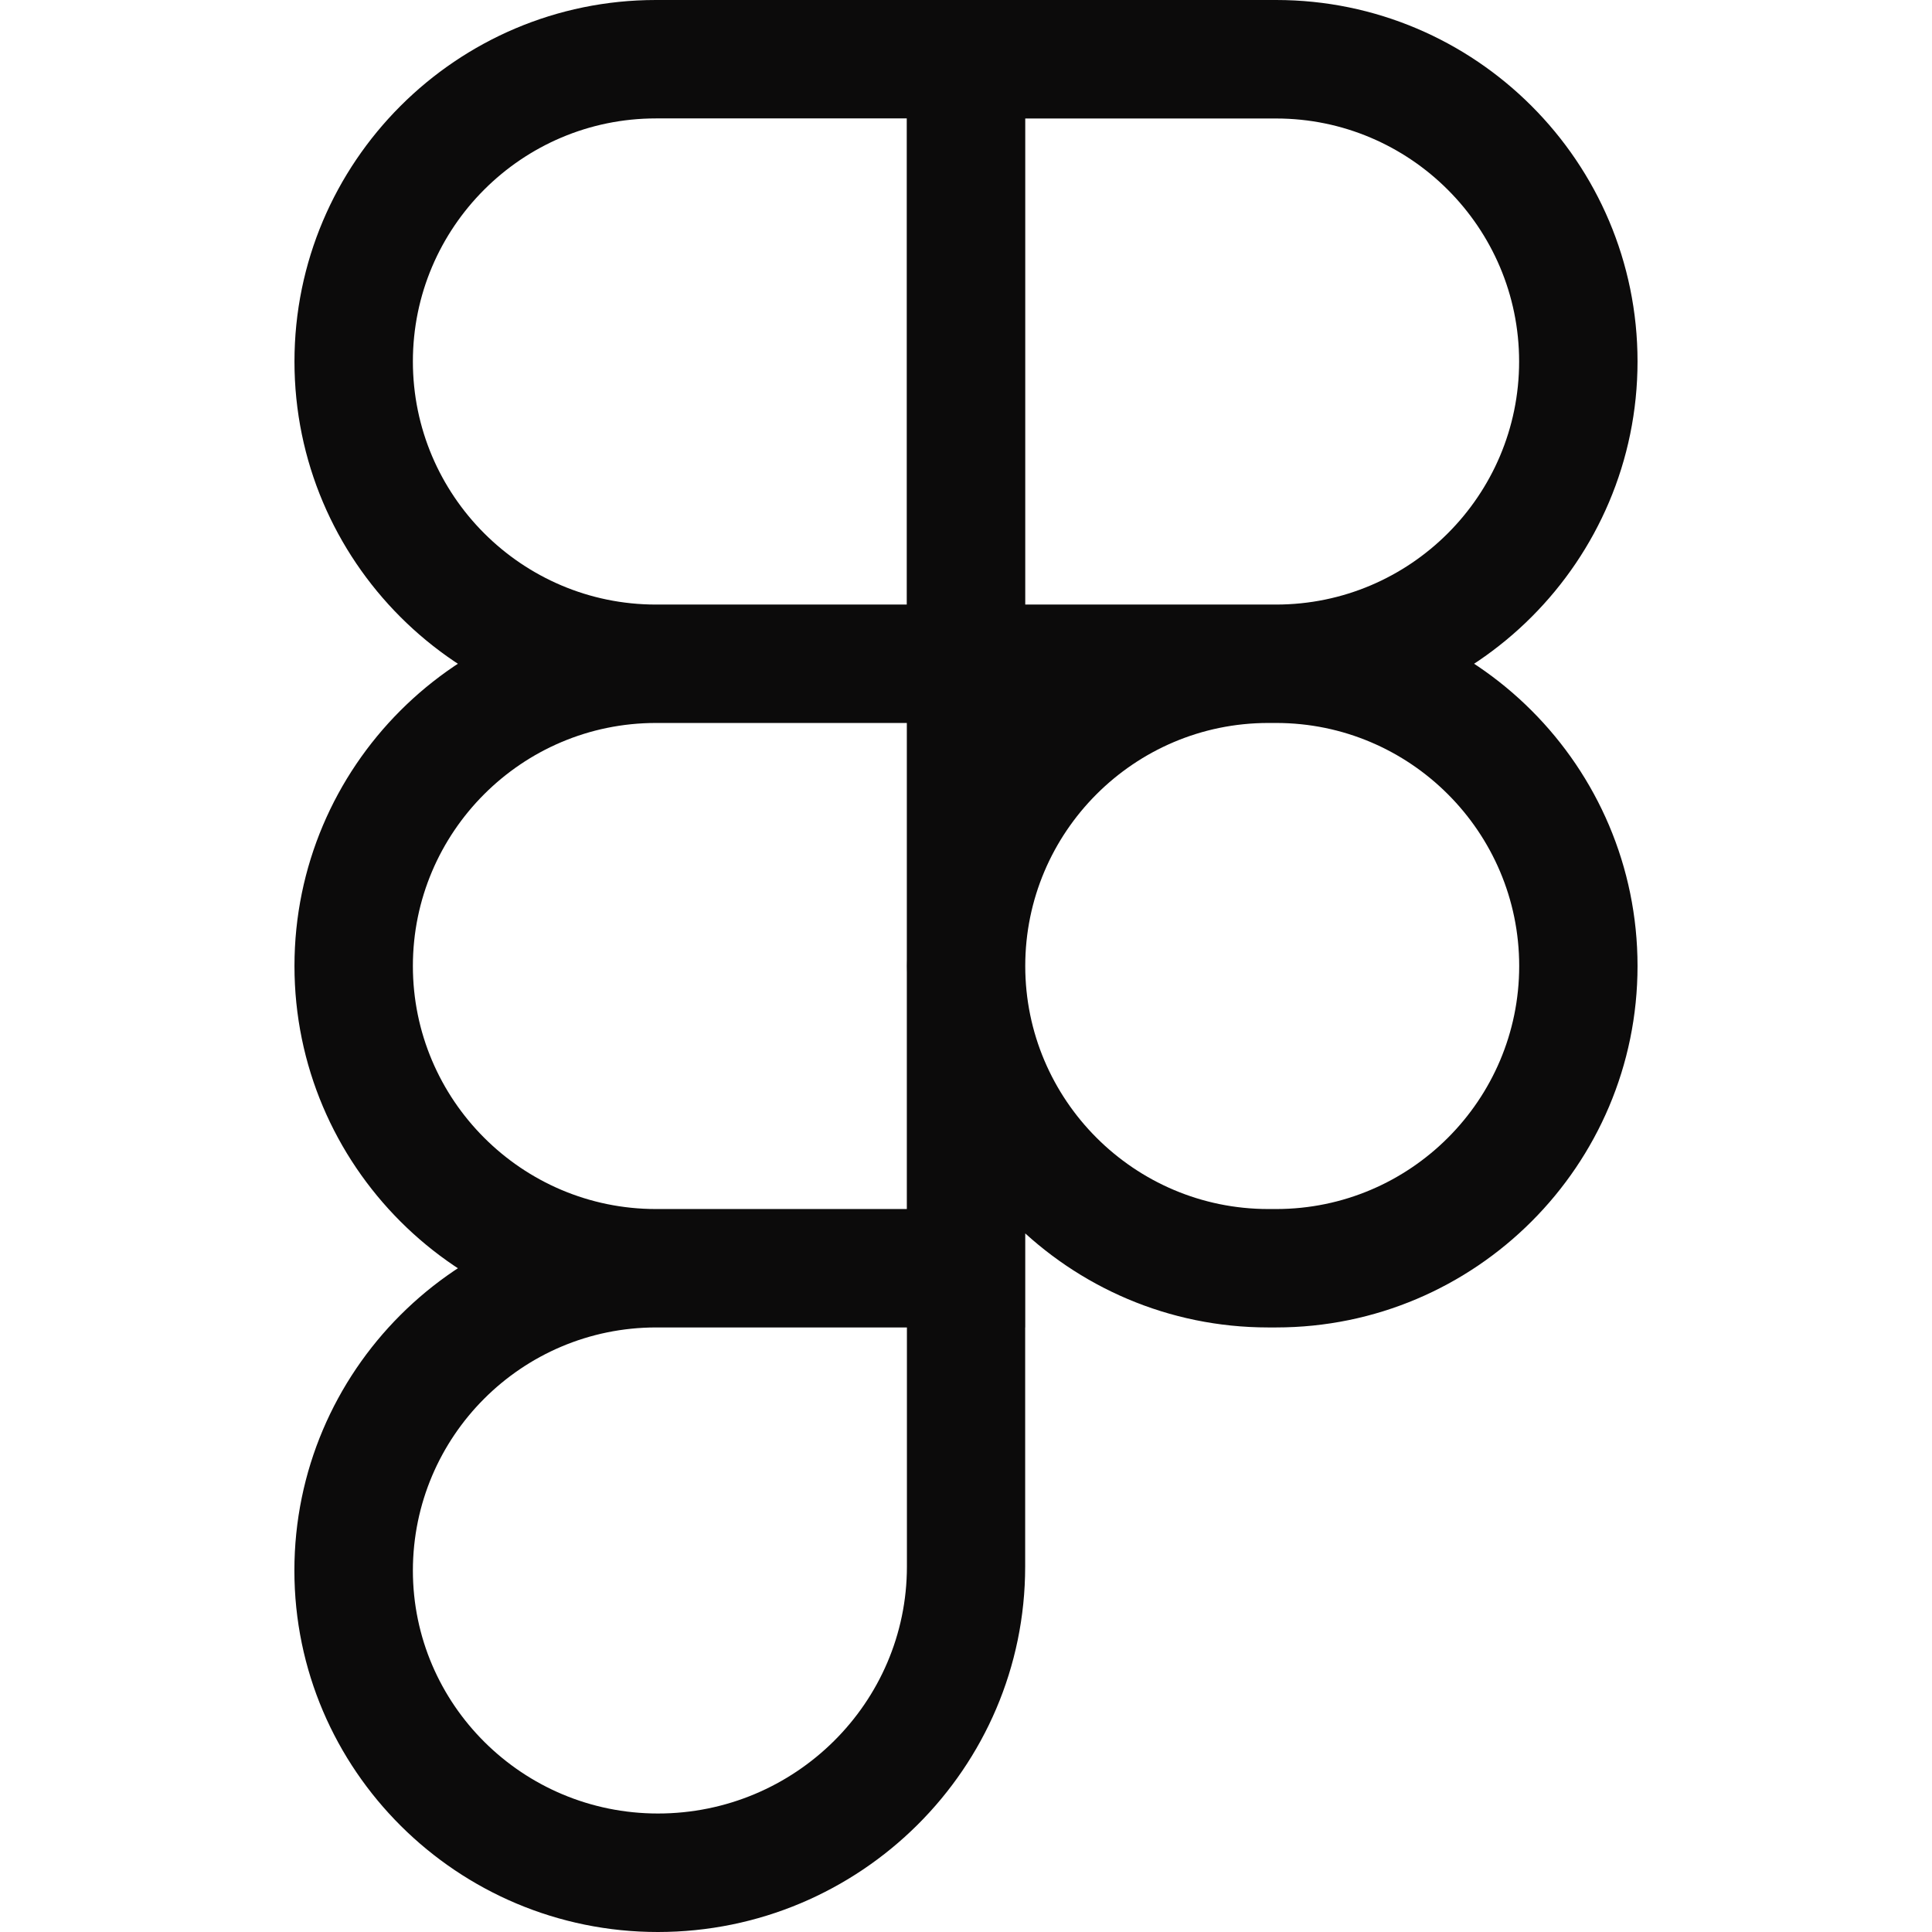
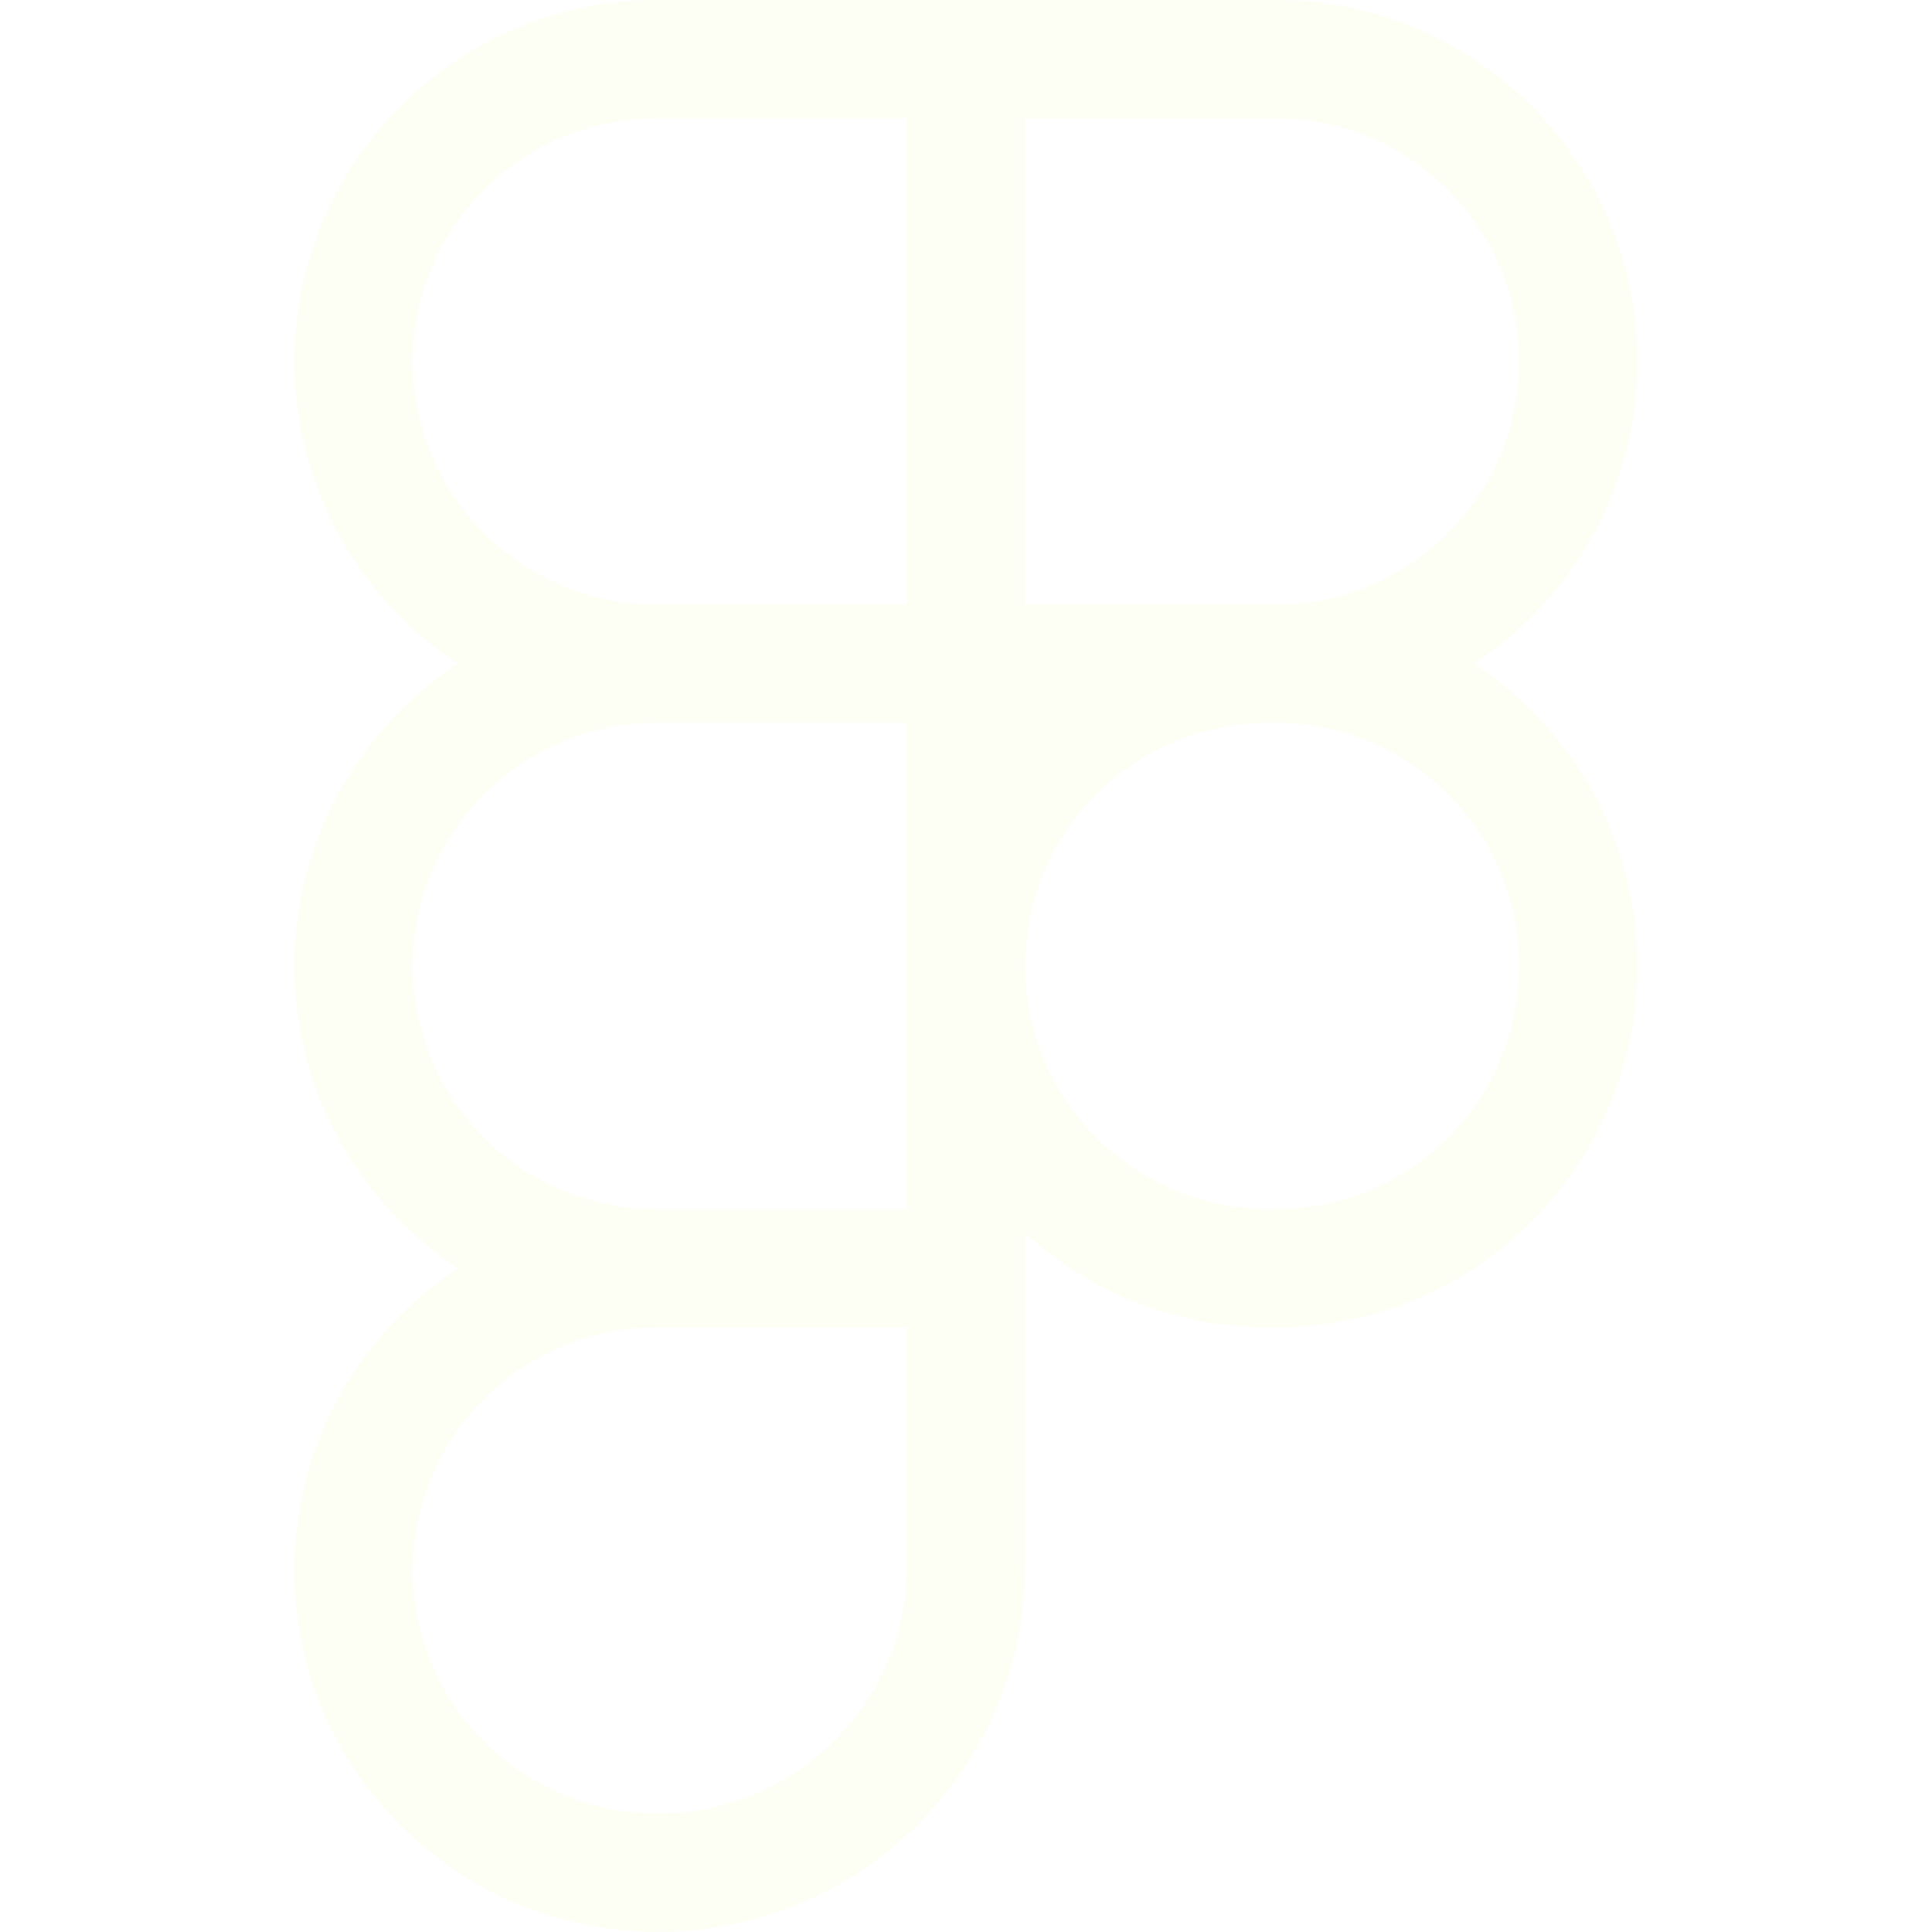
- <svg xmlns="http://www.w3.org/2000/svg" role="img" viewBox="0 0 24 24" width="40" fill="#0c0b0b">
+ <svg xmlns="http://www.w3.org/2000/svg" role="img" viewBox="0 0 24 24" width="40" fill="#fdfff5">
  <path d="M15.852 8.981h-4.588V0h4.588c2.476 0 4.49 2.014 4.49 4.49s-2.014 4.491-4.49 4.491zM12.735 7.51h3.117c1.665 0 3.019-1.355 3.019-3.019s-1.355-3.019-3.019-3.019h-3.117V7.51zm0 1.471H8.148c-2.476 0-4.49-2.014-4.49-4.49S5.672 0 8.148 0h4.588v8.981zm-4.587-7.51c-1.665 0-3.019 1.355-3.019 3.019s1.354 3.02 3.019 3.02h3.117V1.471H8.148zm4.587 15.019H8.148c-2.476 0-4.49-2.014-4.49-4.49s2.014-4.49 4.49-4.49h4.588v8.98zM8.148 8.981c-1.665 0-3.019 1.355-3.019 3.019s1.355 3.019 3.019 3.019h3.117V8.981H8.148zM8.172 24c-2.489 0-4.515-2.014-4.515-4.49s2.014-4.49 4.49-4.49h4.588v4.441c0 2.503-2.047 4.539-4.563 4.539zm-.024-7.51a3.023 3.023 0 0 0-3.019 3.019c0 1.665 1.365 3.019 3.044 3.019 1.705 0 3.093-1.376 3.093-3.068v-2.97H8.148zm7.704 0h-.098c-2.476 0-4.49-2.014-4.49-4.49s2.014-4.49 4.49-4.49h.098c2.476 0 4.49 2.014 4.49 4.49s-2.014 4.49-4.49 4.49zm-.097-7.509c-1.665 0-3.019 1.355-3.019 3.019s1.355 3.019 3.019 3.019h.098c1.665 0 3.019-1.355 3.019-3.019s-1.355-3.019-3.019-3.019h-.098z" />
</svg>
